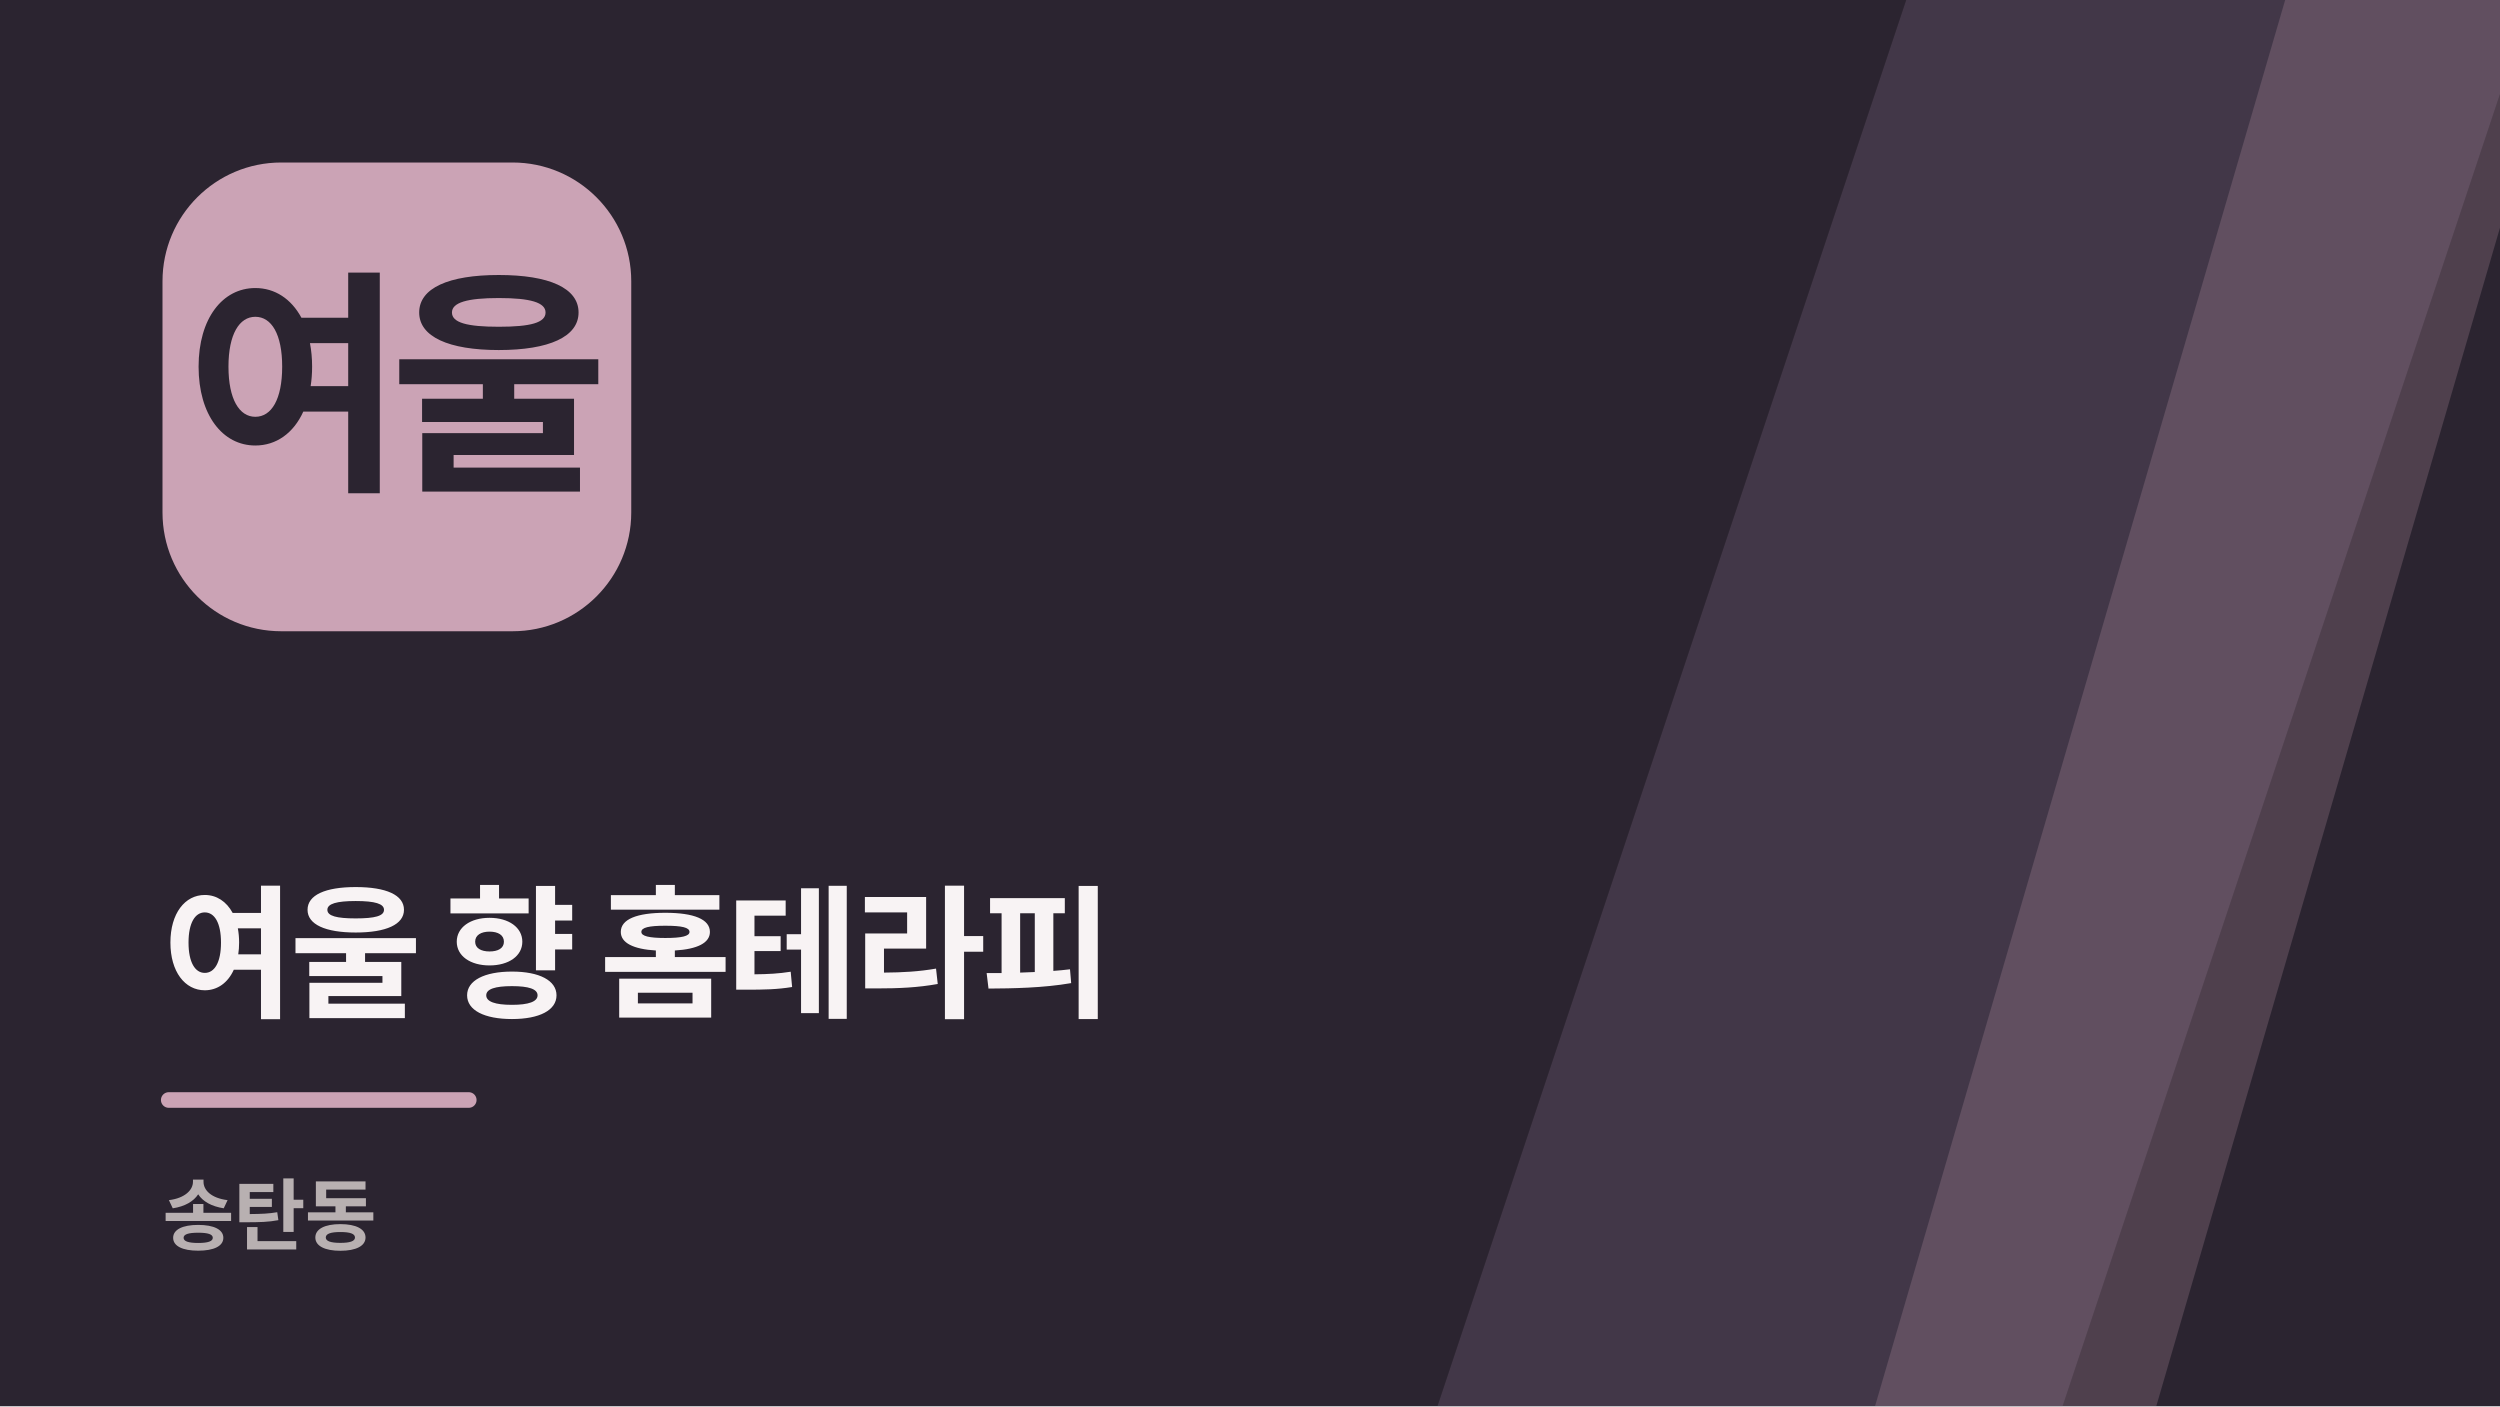
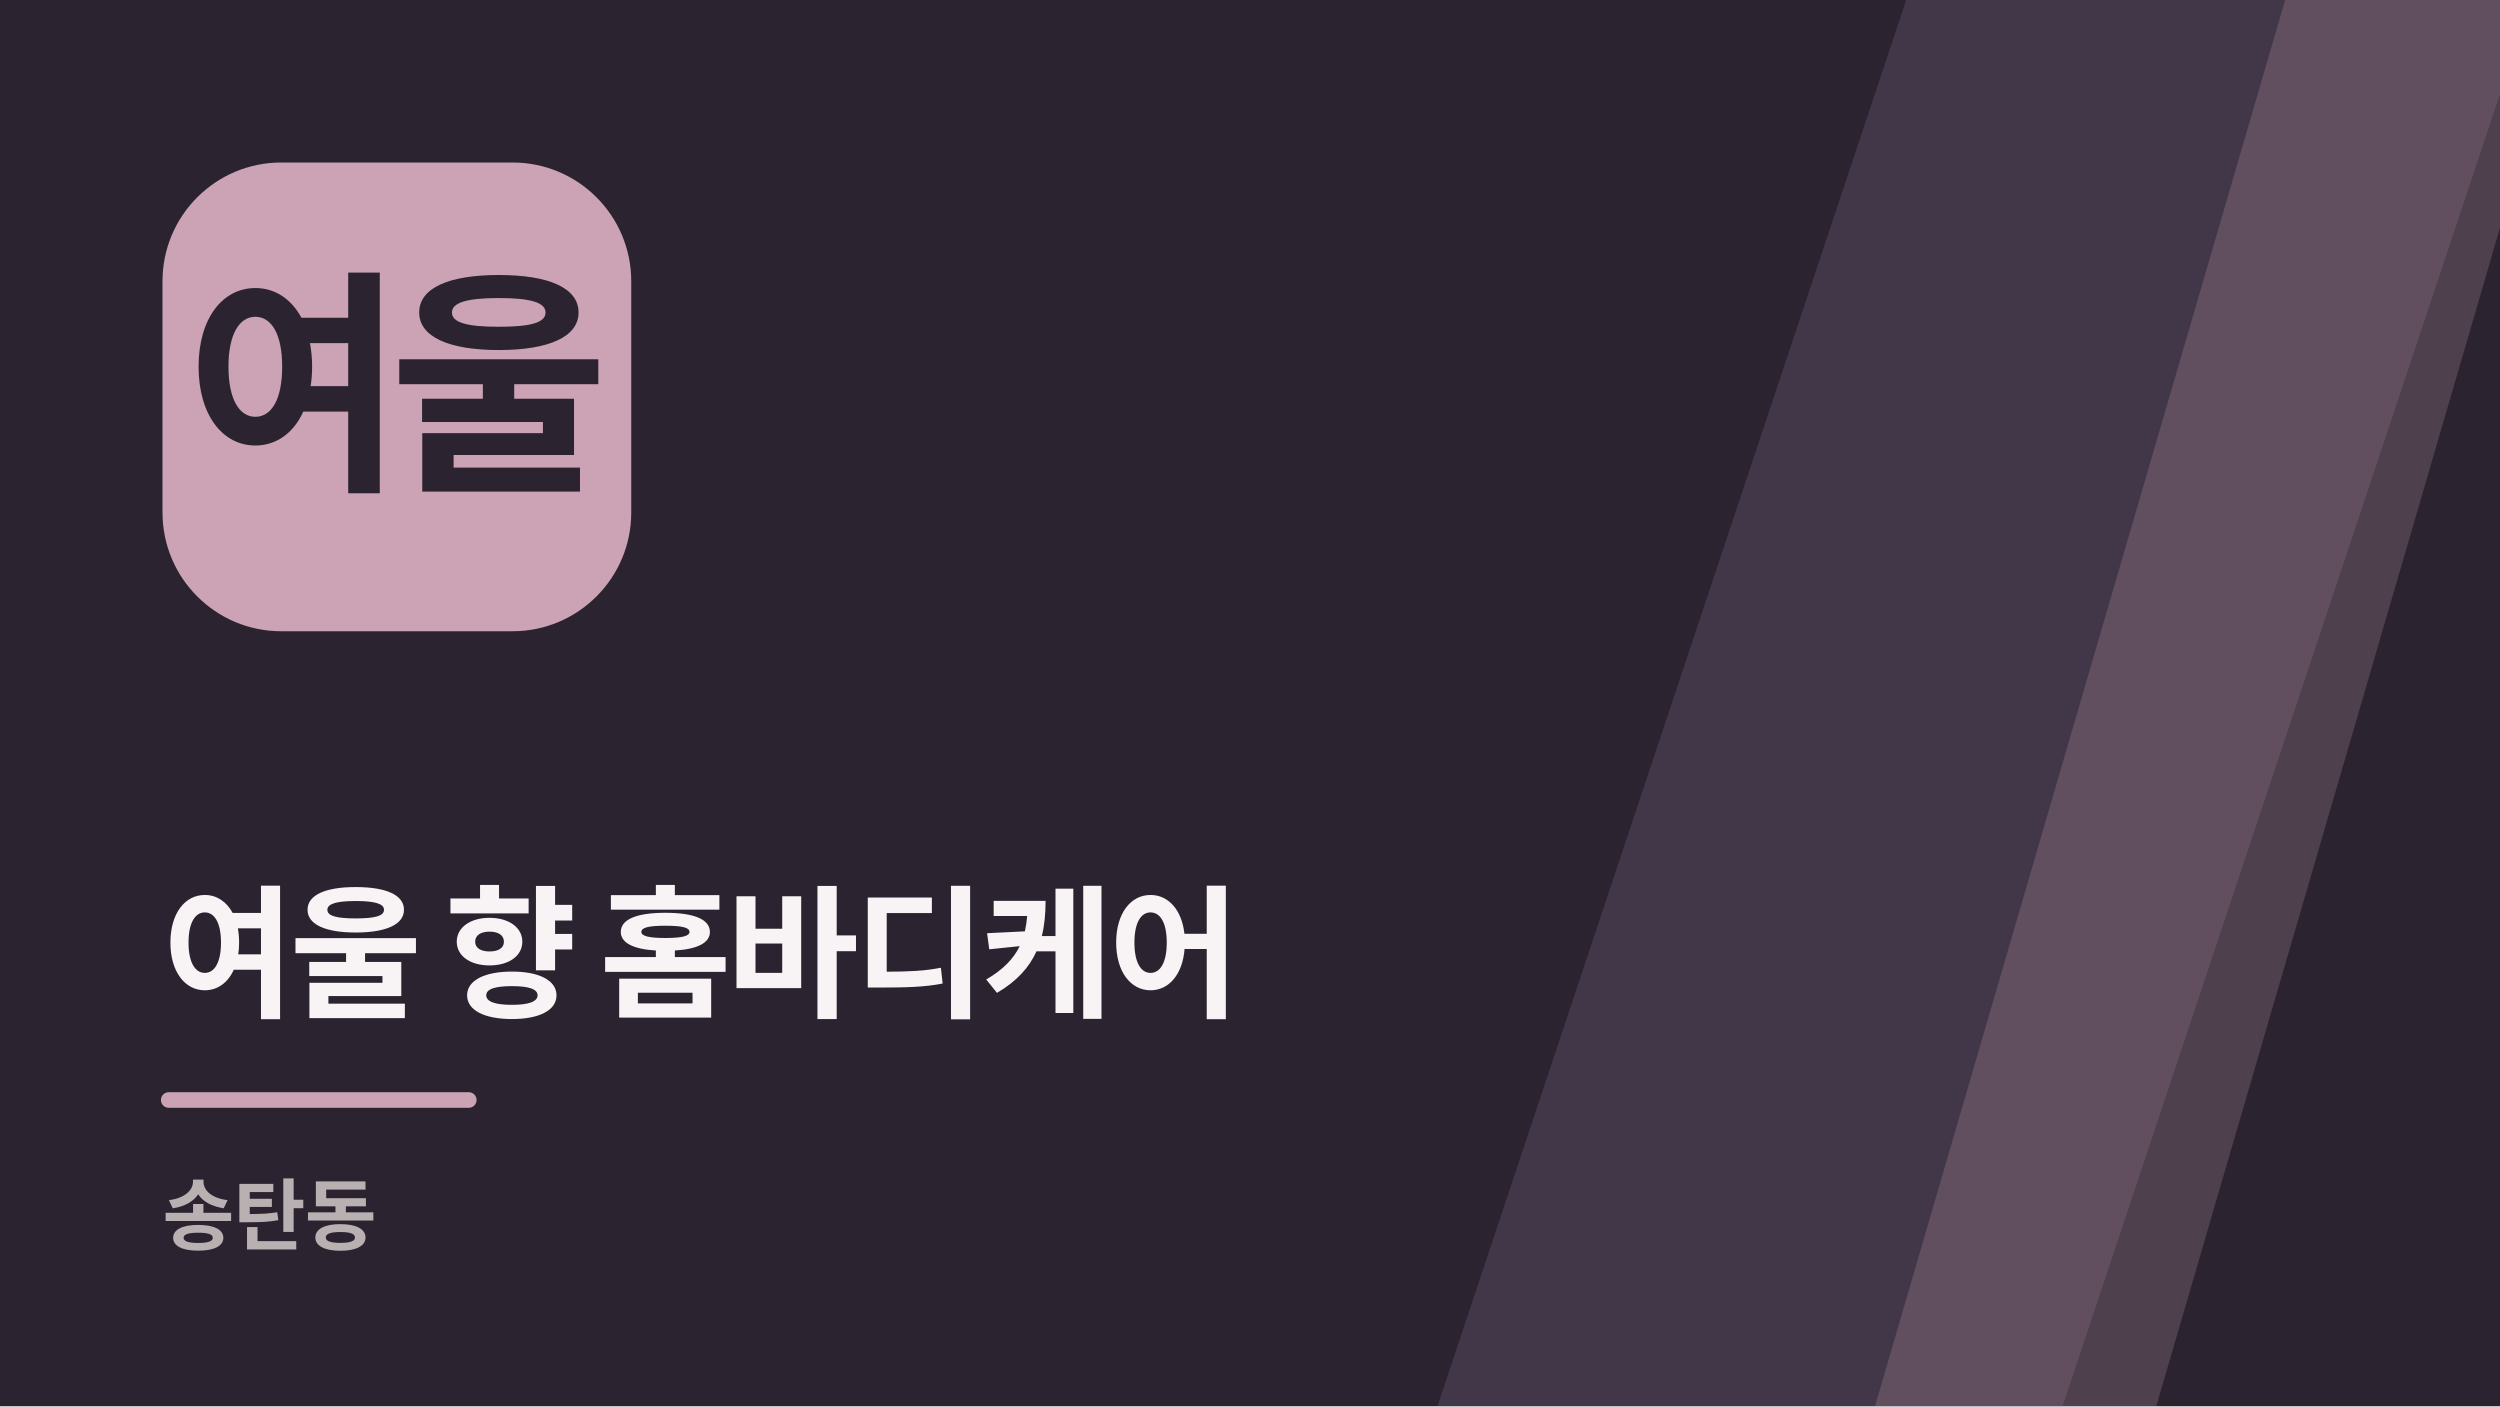
- <svg xmlns="http://www.w3.org/2000/svg" viewBox="0 0 800 450" role="img" preserveAspectRatio="xMidYMid slice" aria-label="여울 향 홈테라피 홈타이 · 홈케어 이미지">
+ <svg xmlns="http://www.w3.org/2000/svg" viewBox="0 0 800 450" role="img" preserveAspectRatio="xMidYMid slice" aria-label="여울 향 홈바디케어 홈타이 · 홈케어 이미지">
  <defs>
    <pattern id="sd6738fa3" width="22" height="22" patternUnits="userSpaceOnUse">
      <circle cx="3" cy="3" r="2.3" fill="#EEE6E4" opacity=".34" />
    </pattern>
    <style> .k-ss-m{font-family:'Pretendard Variable',Pretendard,-apple-system,'Apple SD Gothic Neo','Noto Sans KR',sans-serif;font-weight:900;letter-spacing:-.06em} .k-ss-n{font-family:'Pretendard Variable',Pretendard,-apple-system,'Apple SD Gothic Neo','Noto Sans KR',sans-serif;font-weight:850;letter-spacing:-.035em} .k-ss-s{font-family:'Pretendard Variable',Pretendard,-apple-system,'Apple SD Gothic Neo','Noto Sans KR',sans-serif;font-weight:650;letter-spacing:-.01em} </style>
  </defs>
  <rect width="800" height="450" fill="#2B2430" />
  <path d="M620 -30 L820 -30 L660 450 L460 450Z" fill="#5A4A5F" opacity=".5" />
  <path d="M740 -30 L830 -30 L690 450 L600 450Z" fill="#CBA3B5" opacity=".22" />
  <rect x="52" y="52" width="150" height="150" rx="38" fill="#CBA3B5" />
  <text class="k-ss-m" x="127" y="151" text-anchor="middle" font-size="76" fill="#2B2430">여울</text>
-   <text class="k-ss-n" x="52" y="322" font-size="46" fill="#F8F3F4">여울 향 홈테라피</text>
+   <text class="k-ss-n" x="52" y="322" font-size="46" fill="#F8F3F4">여울 향 홈바디케어</text>
  <line x1="54" y1="352" x2="150" y2="352" stroke="#CBA3B5" stroke-width="5" stroke-linecap="round" />
  <text class="k-ss-s" x="52" y="398" font-size="25" fill="#EEE6E4" fill-opacity=".72">송탄동</text>
</svg>
